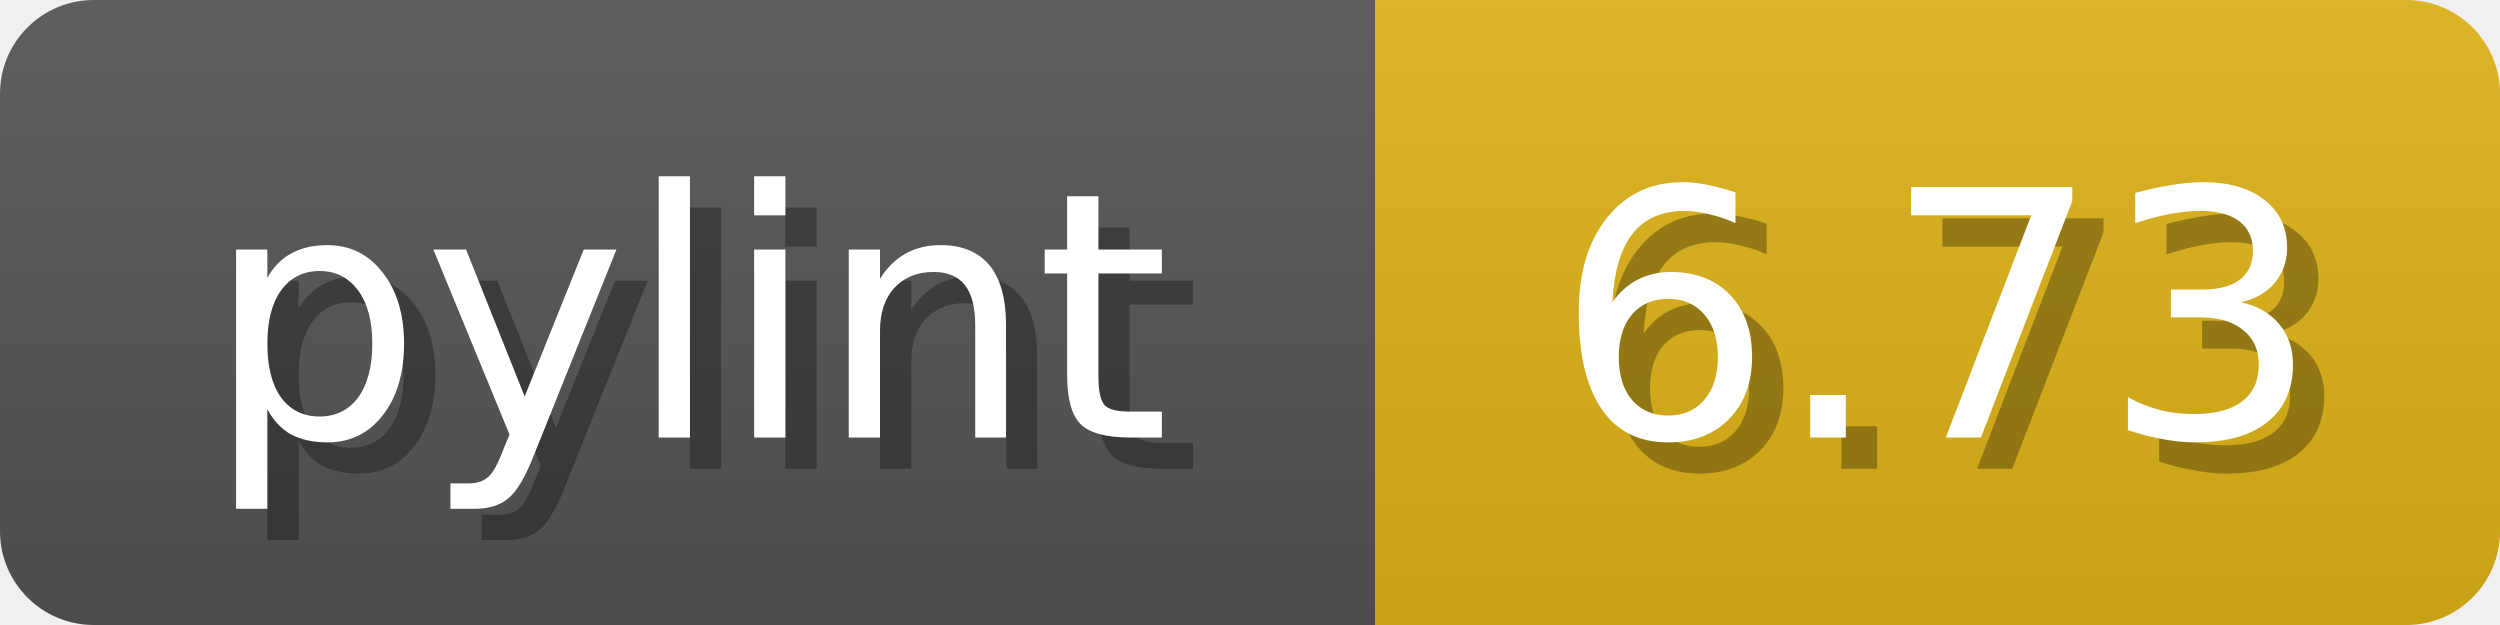
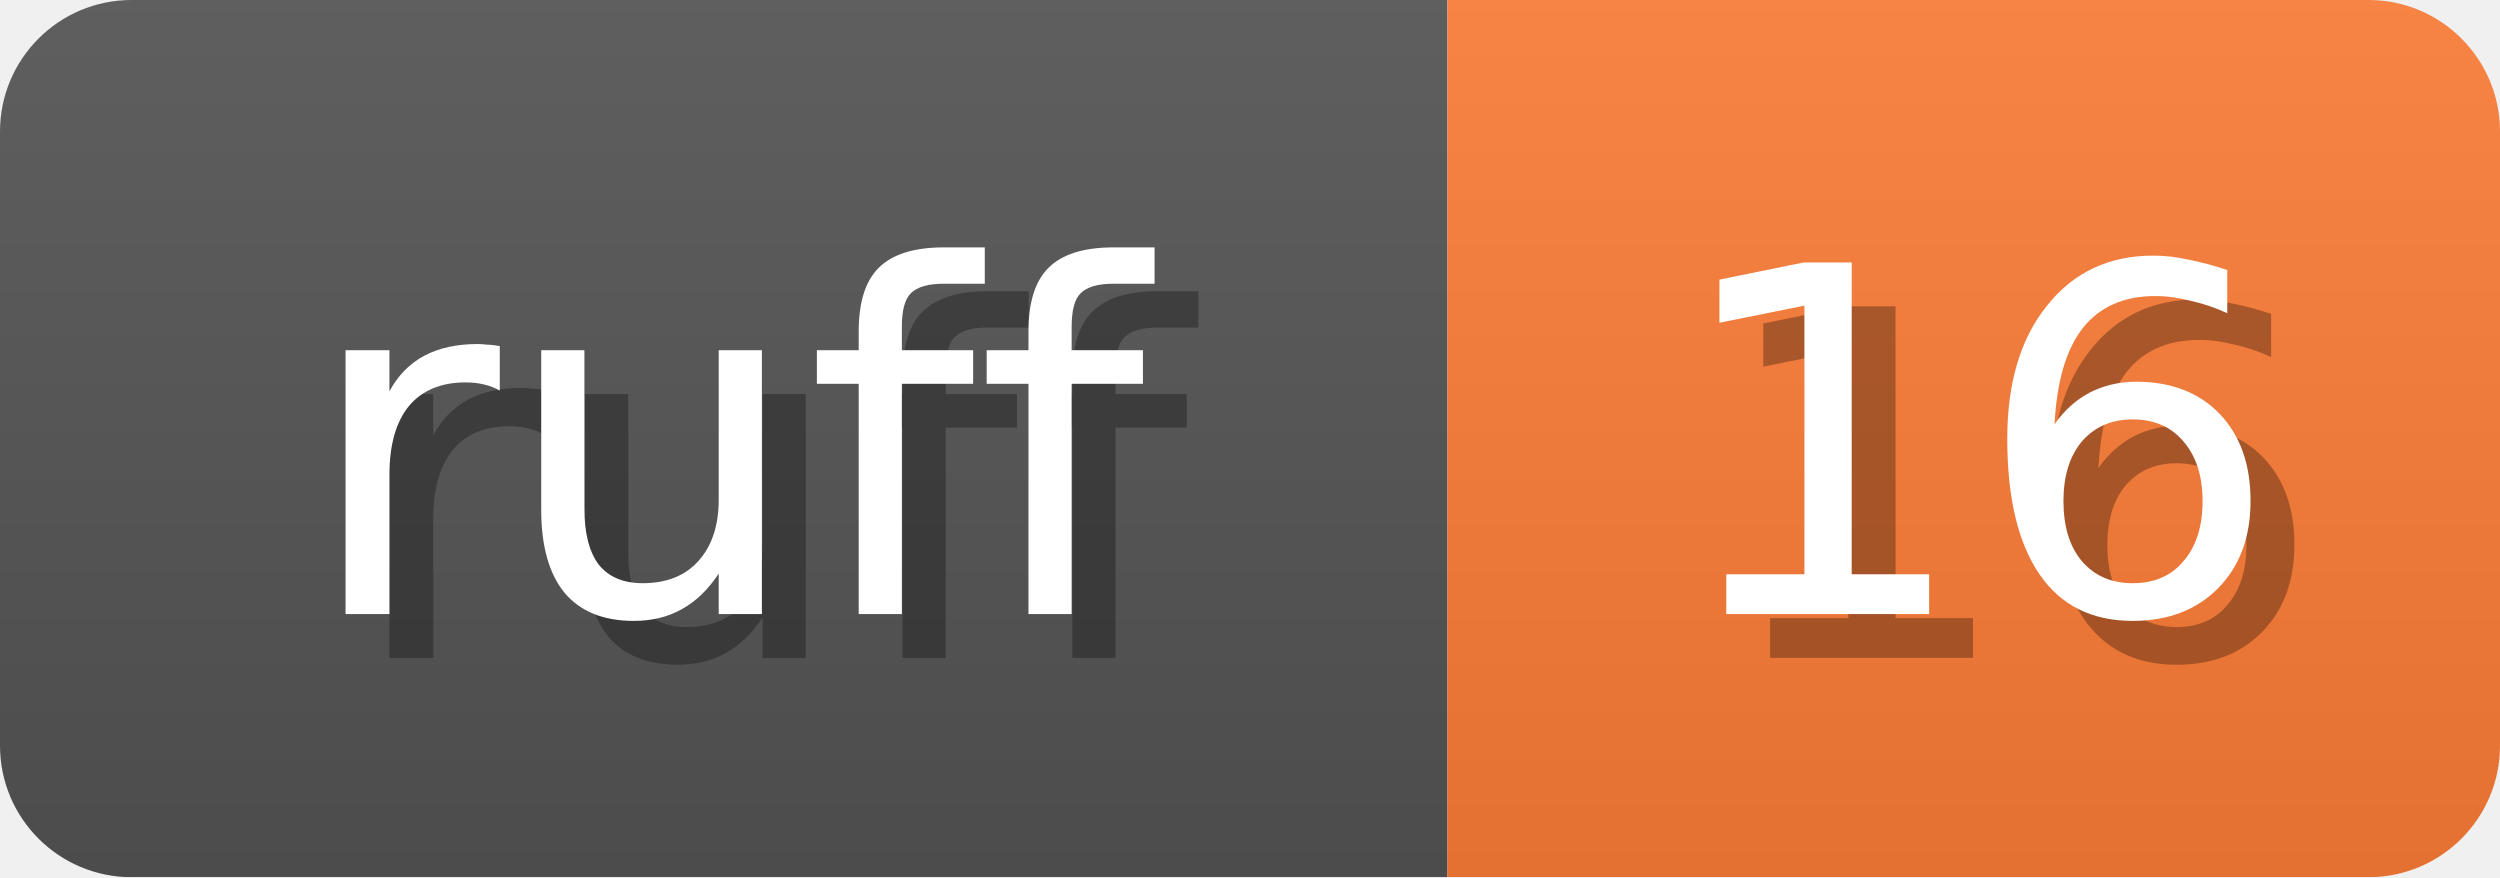
- <svg xmlns="http://www.w3.org/2000/svg" width="80" height="20">
+ <svg xmlns="http://www.w3.org/2000/svg" width="57" height="20">
  <linearGradient id="b" x2="0" y2="100%">
    <stop offset="0" stop-color="#bbb" stop-opacity=".1" />
    <stop offset="1" stop-opacity=".1" />
  </linearGradient>
  <mask id="anybadge_1">
-     <rect width="80" height="20" rx="3" fill="#fff" />
+     <rect width="57" height="20" rx="3" fill="#fff" />
  </mask>
  <g mask="url(#anybadge_1)">
-     <path fill="#555" d="M0 0h44v20H0z" />
-     <path fill="#DFB317" d="M44 0h36v20H44z" />
-     <path fill="url(#b)" d="M0 0h80v20H0z" />
+     <path fill="#555" d="M0 0h33v20H0z" />
+     <path fill="#FE7D37" d="M33 0h24v20H33z" />
+     <path fill="url(#b)" d="M0 0h57v20H0z" />
  </g>
  <g fill="#fff" text-anchor="middle" font-family="DejaVu Sans,Verdana,Geneva,sans-serif" font-size="11">
-     <text x="23.0" y="15" fill="#010101" fill-opacity=".3">pylint</text>
-     <text x="22.0" y="14">pylint</text>
+     <text x="17.5" y="15" fill="#010101" fill-opacity=".3">ruff</text>
+     <text x="16.5" y="14">ruff</text>
  </g>
  <g fill="#fff" text-anchor="middle" font-family="DejaVu Sans,Verdana,Geneva,sans-serif" font-size="11">
-     <text x="63.0" y="15" fill="#010101" fill-opacity=".3">6.73</text>
-     <text x="62.0" y="14">6.73</text>
+     <text x="46.0" y="15" fill="#010101" fill-opacity=".3">16</text>
+     <text x="45.0" y="14">16</text>
  </g>
</svg>
